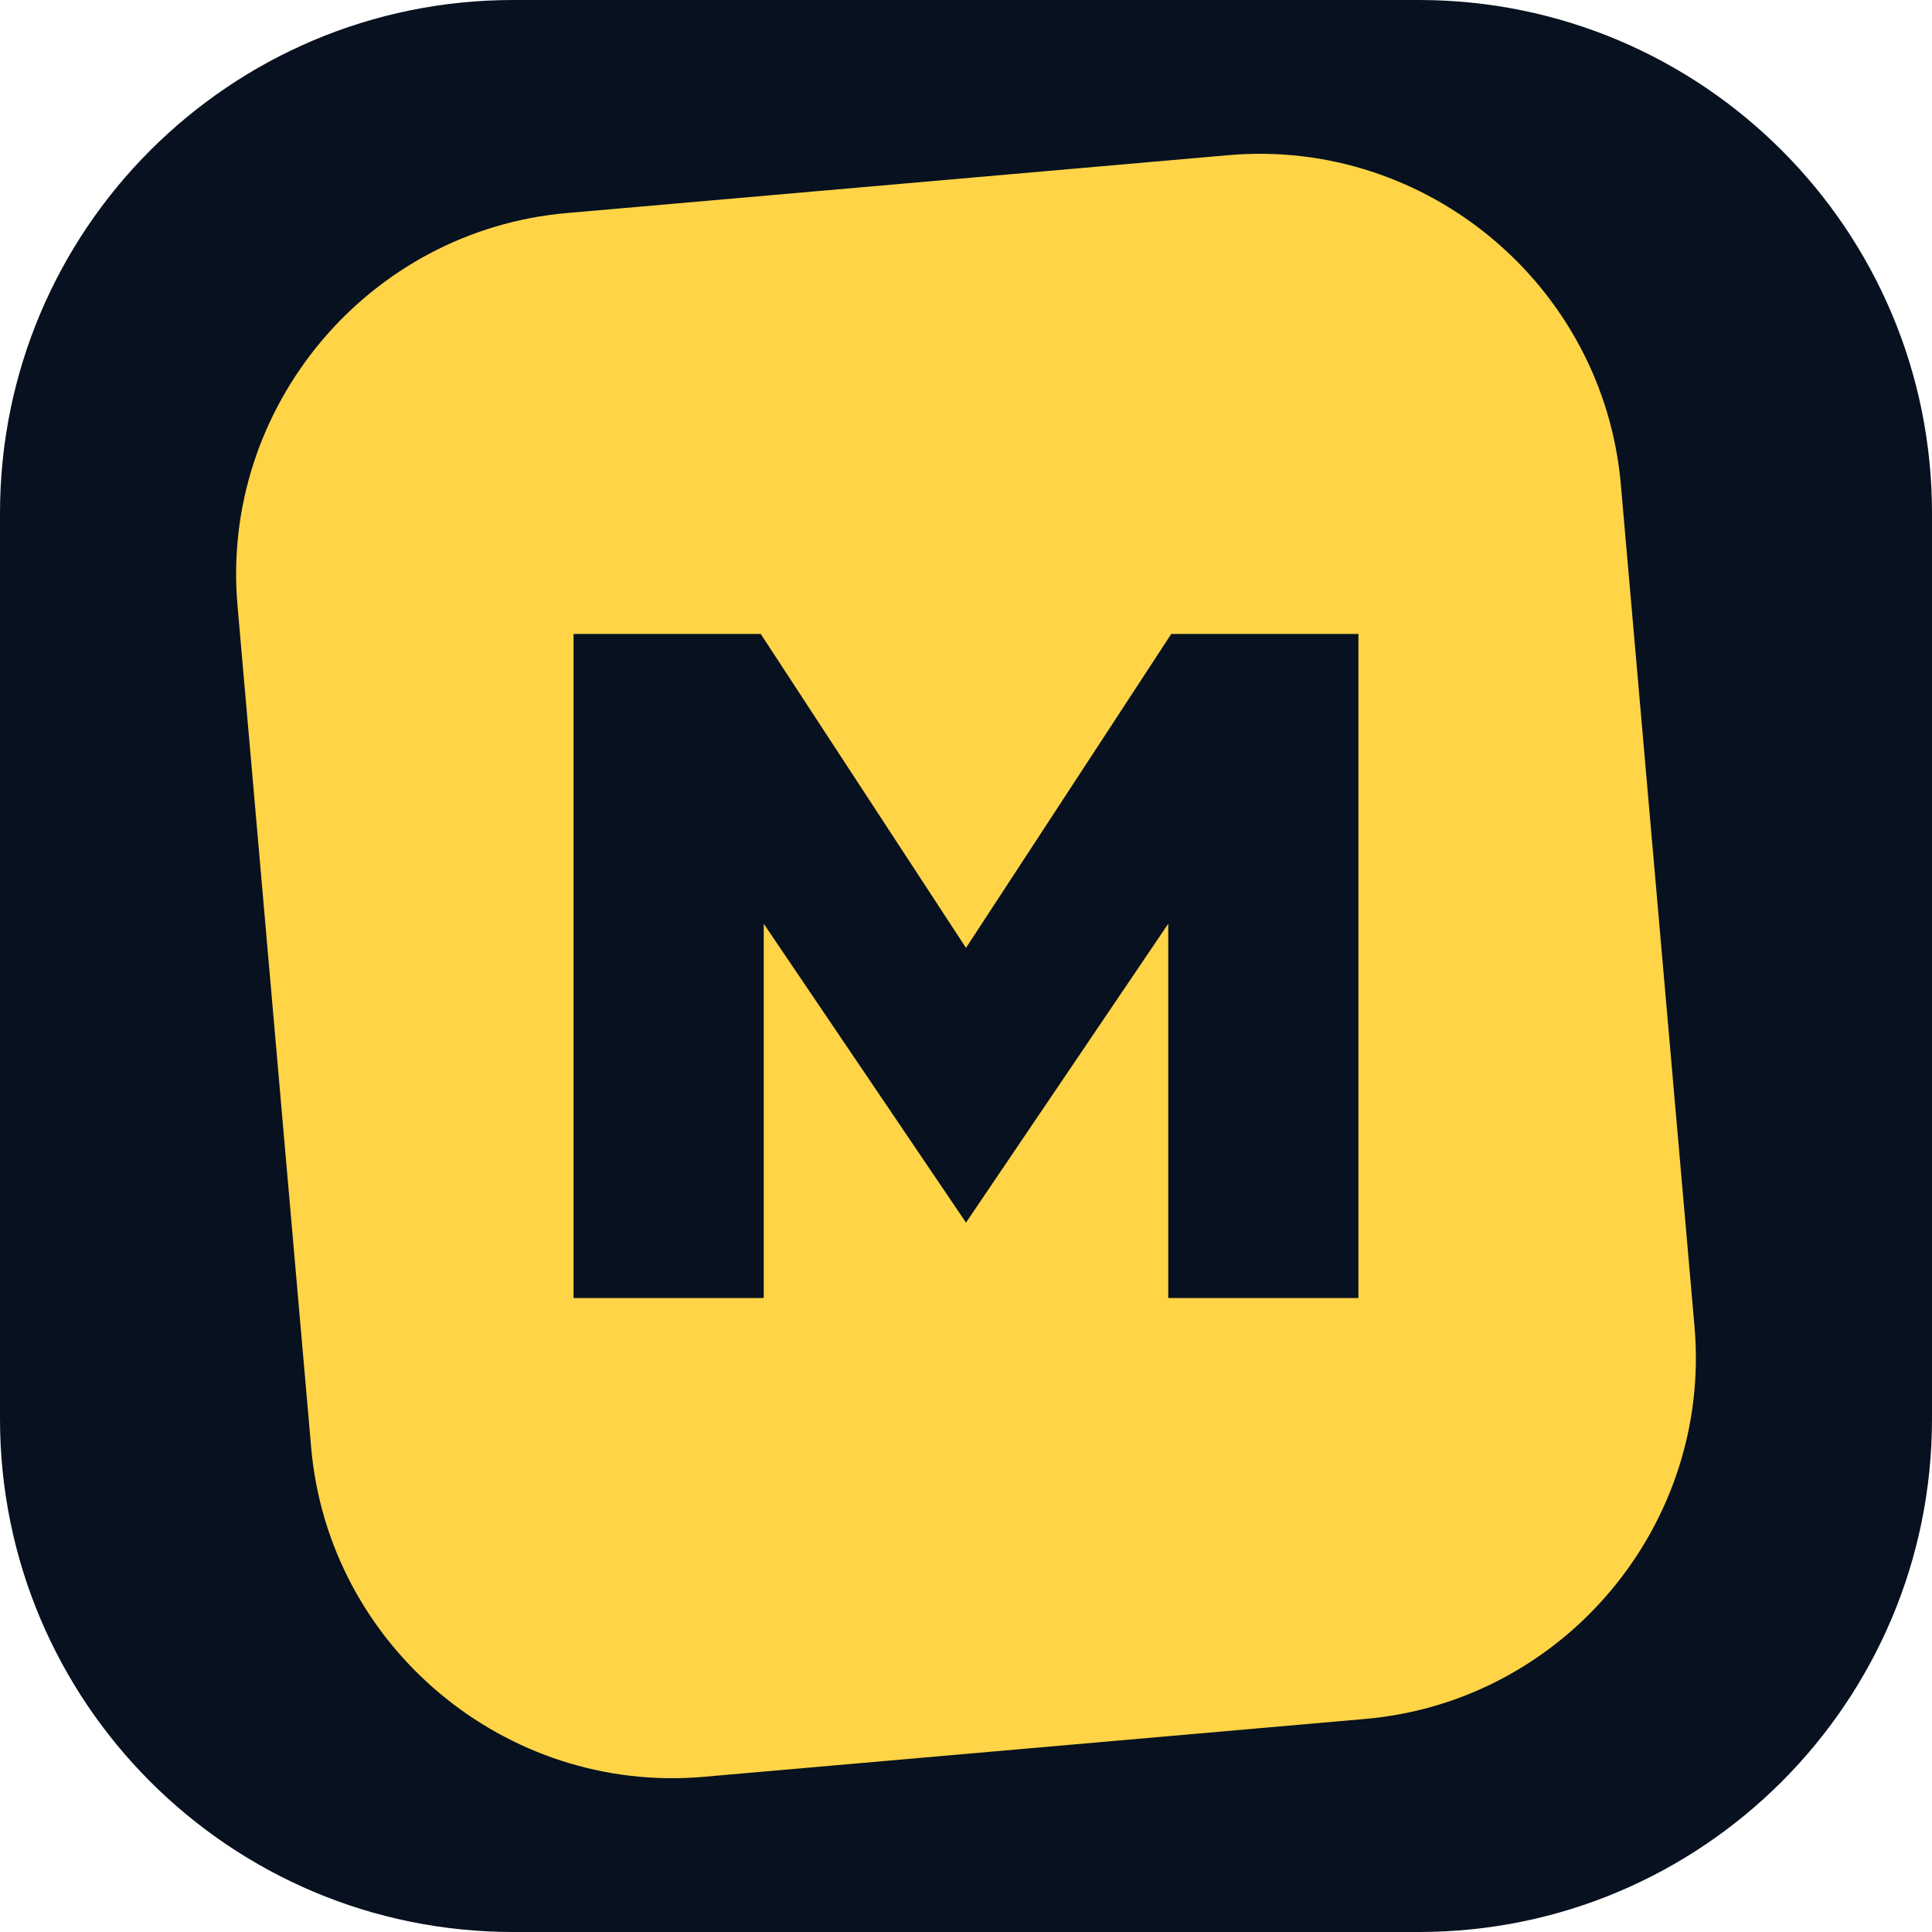
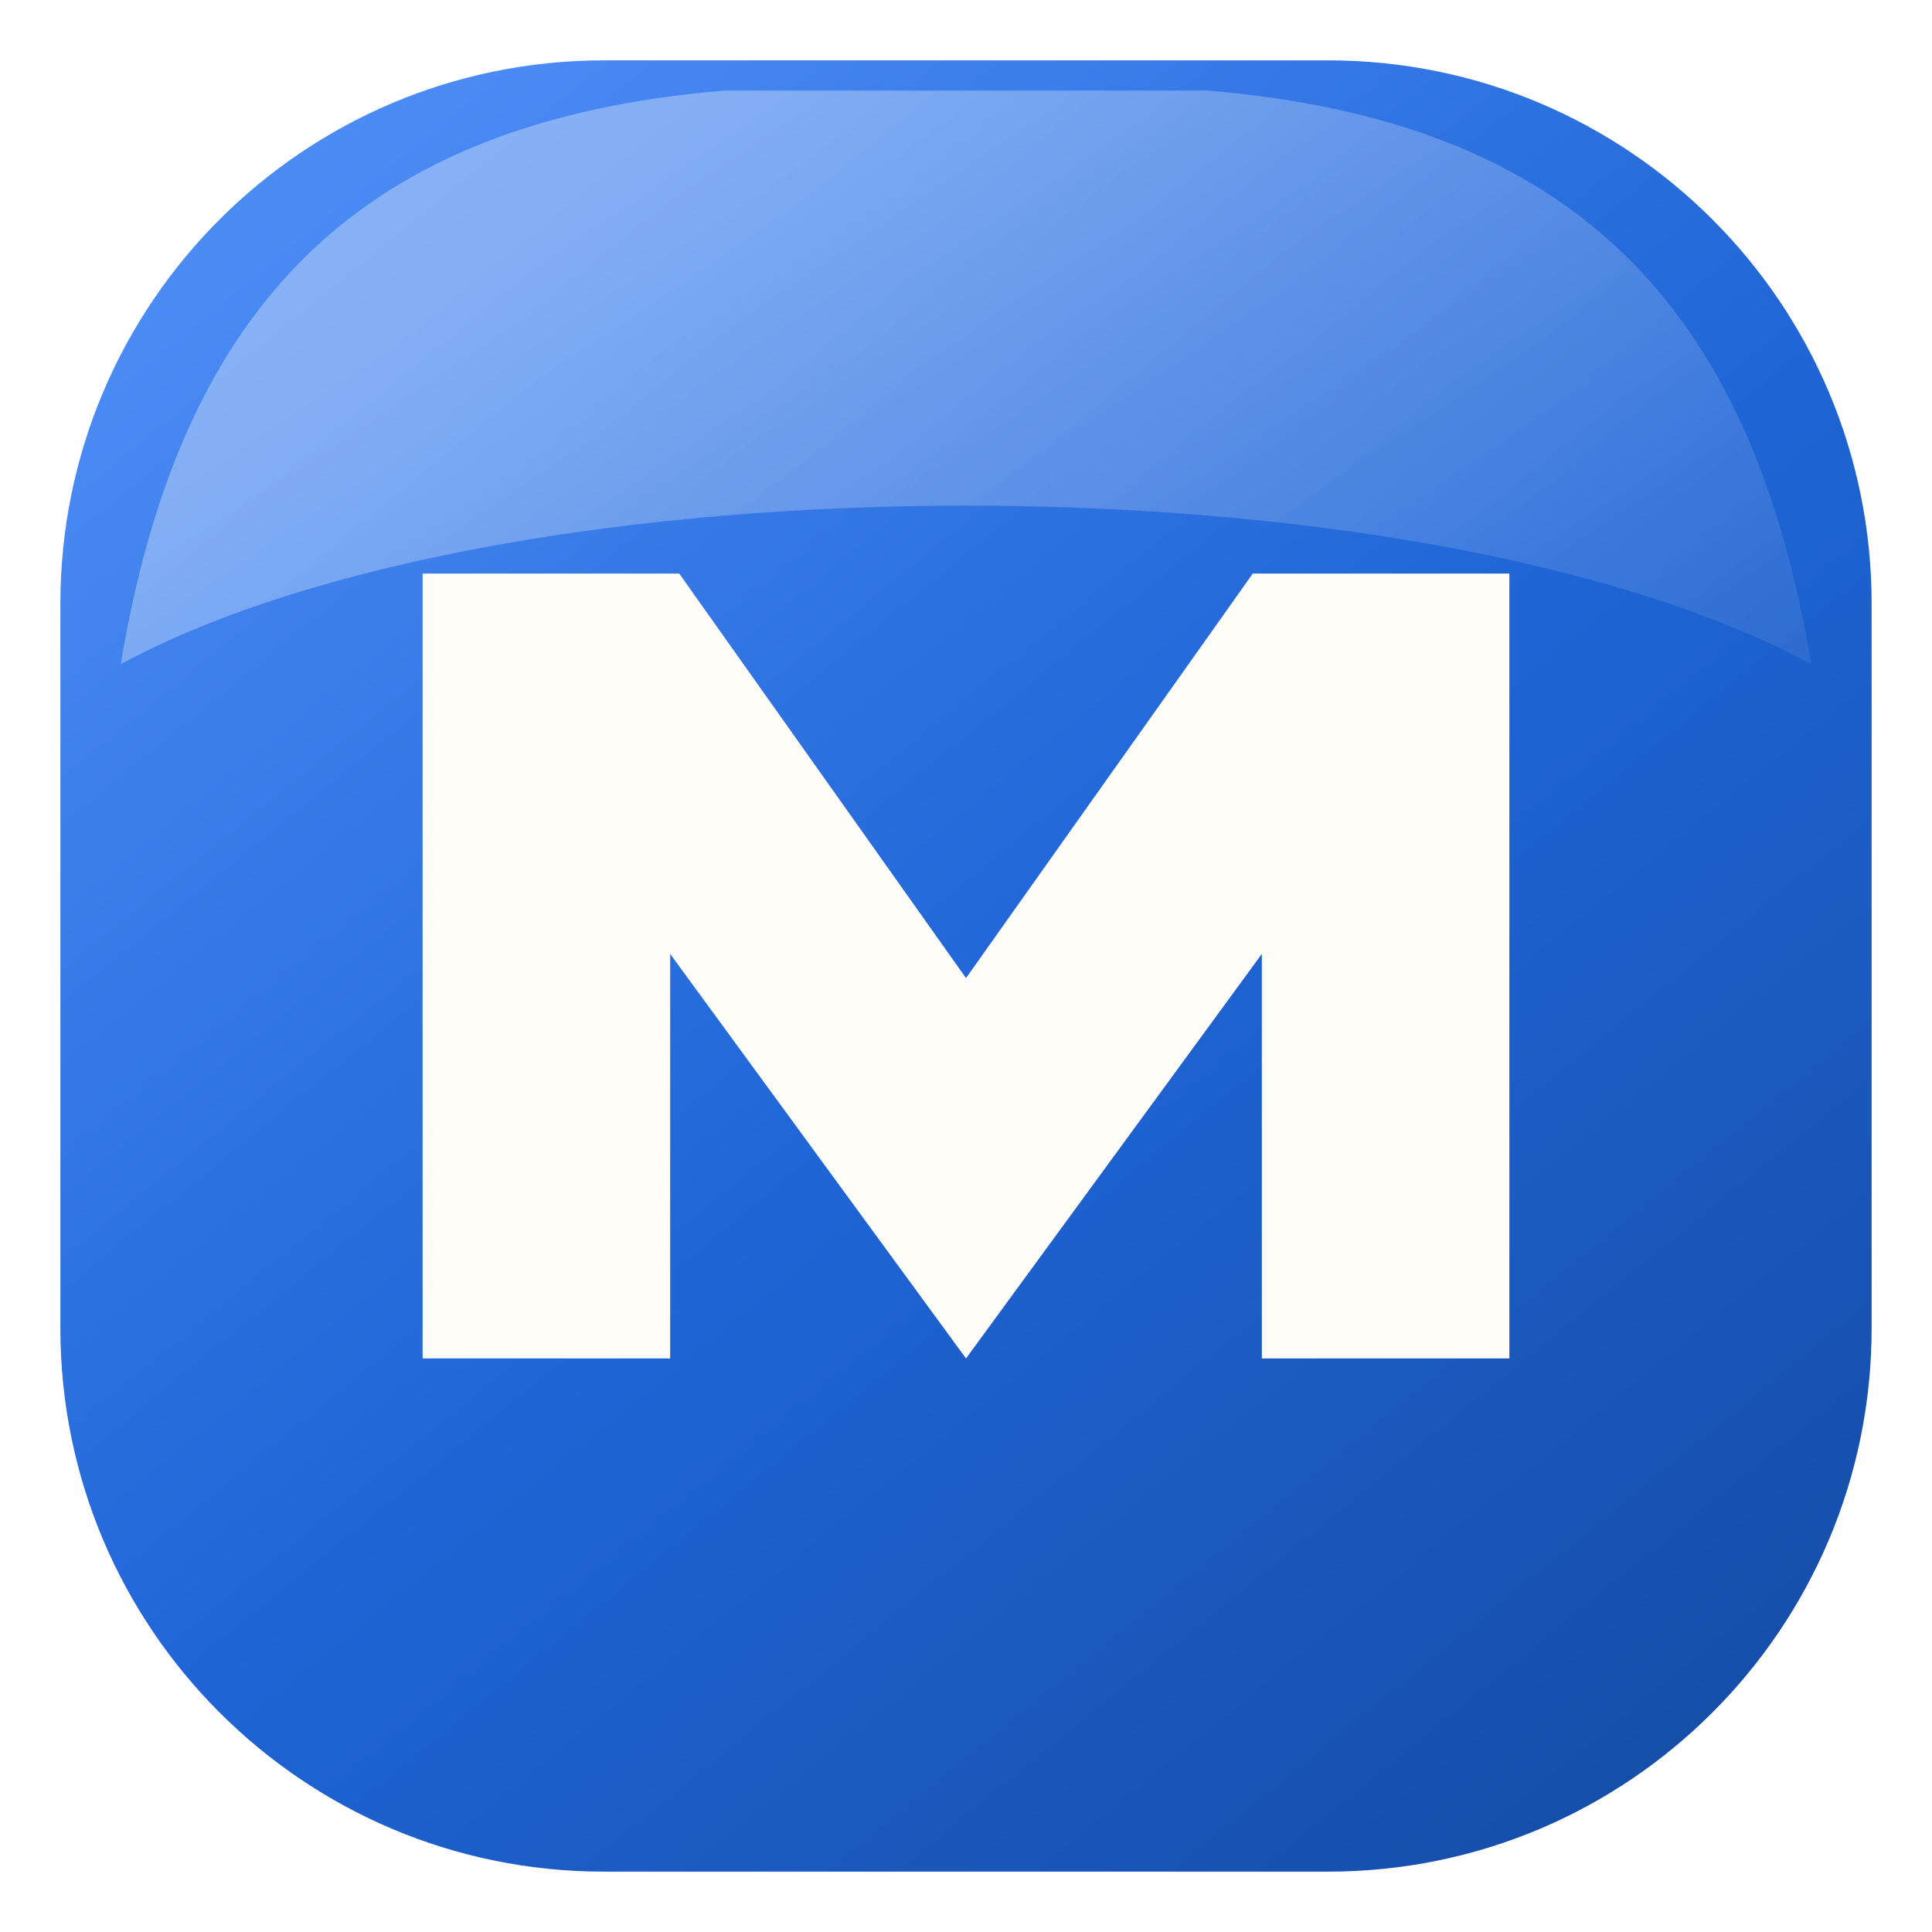
- <svg xmlns="http://www.w3.org/2000/svg" viewBox="0 0 64 64">
-   <rect width="64" height="64" rx="17" fill="#07111f" />
-   <path d="M9 18C9 11.4 14.4 6 21 6h22c6.6 0 12 5.4 12 12v28c0 6.6-5.4 12-12 12H21C14.4 58 9 52.6 9 46V18Z" fill="#ffd447" transform="rotate(-5 32 32)" />
-   <path d="M19 43V21h6.2l6.8 10.4L38.8 21H45v22h-6.3V30.6L32 40.5l-6.7-9.9V43H19Z" fill="#07111f" />
+ <svg xmlns="http://www.w3.org/2000/svg" width="64" height="64" viewBox="0 0 64 64">
+   <defs>
+     <linearGradient id="tile" x1="10" y1="6" x2="54" y2="60" gradientUnits="userSpaceOnUse">
+       <stop stop-color="#4b8bf4" />
+       <stop offset="0.52" stop-color="#1f65d6" />
+       <stop offset="1" stop-color="#164ea9" />
+     </linearGradient>
+     <linearGradient id="shine" x1="18" y1="8" x2="43" y2="45" gradientUnits="userSpaceOnUse">
+       <stop stop-color="#ffffff" stop-opacity="0.34" />
+       <stop offset="1" stop-color="#ffffff" stop-opacity="0" />
+     </linearGradient>
+   </defs>
+   <rect x="2" y="2" width="60" height="60" rx="18" fill="url(#tile)" />
+   <path d="M4 22C6 10 12 4 24 3h16c12 1 18 7 20 19-13-7-43-7-56 0Z" fill="url(#shine)" />
+   <path d="M14 45V19h8.5L32 32.4 41.5 19H50v26h-8.2V31.6L32 45 22.2 31.6V45H14Z" fill="#fffdf8" />
</svg>
